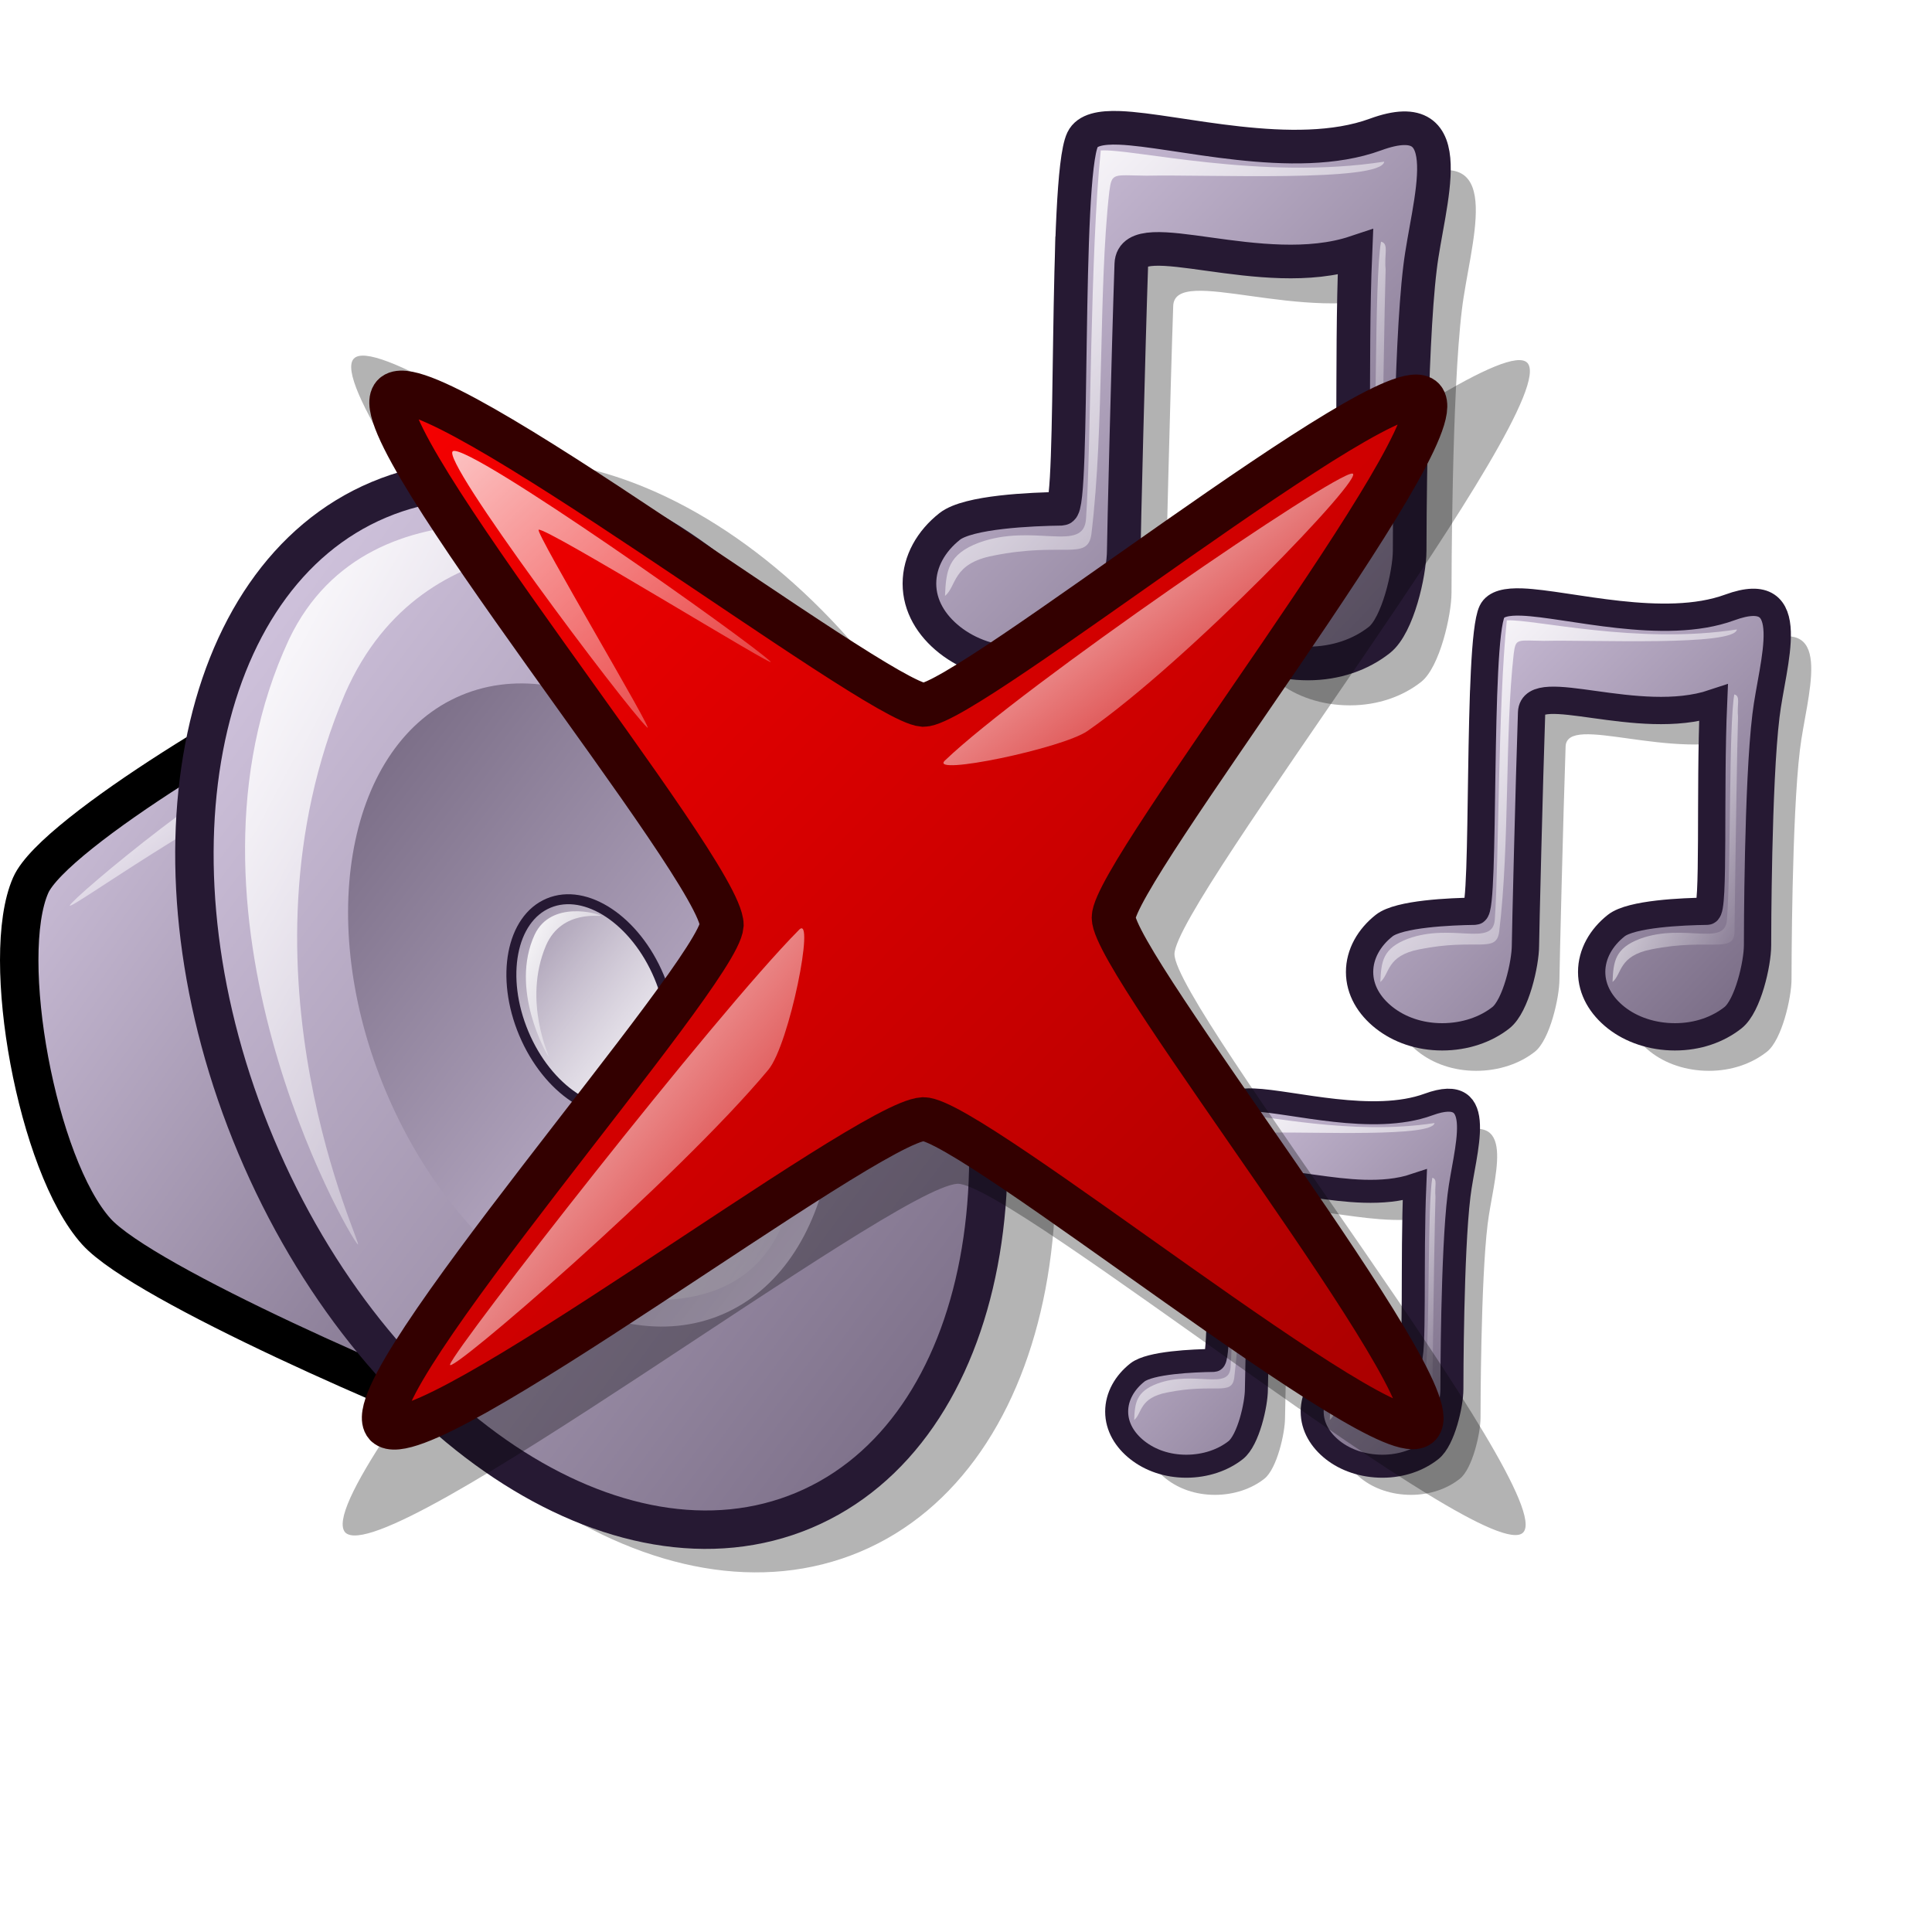
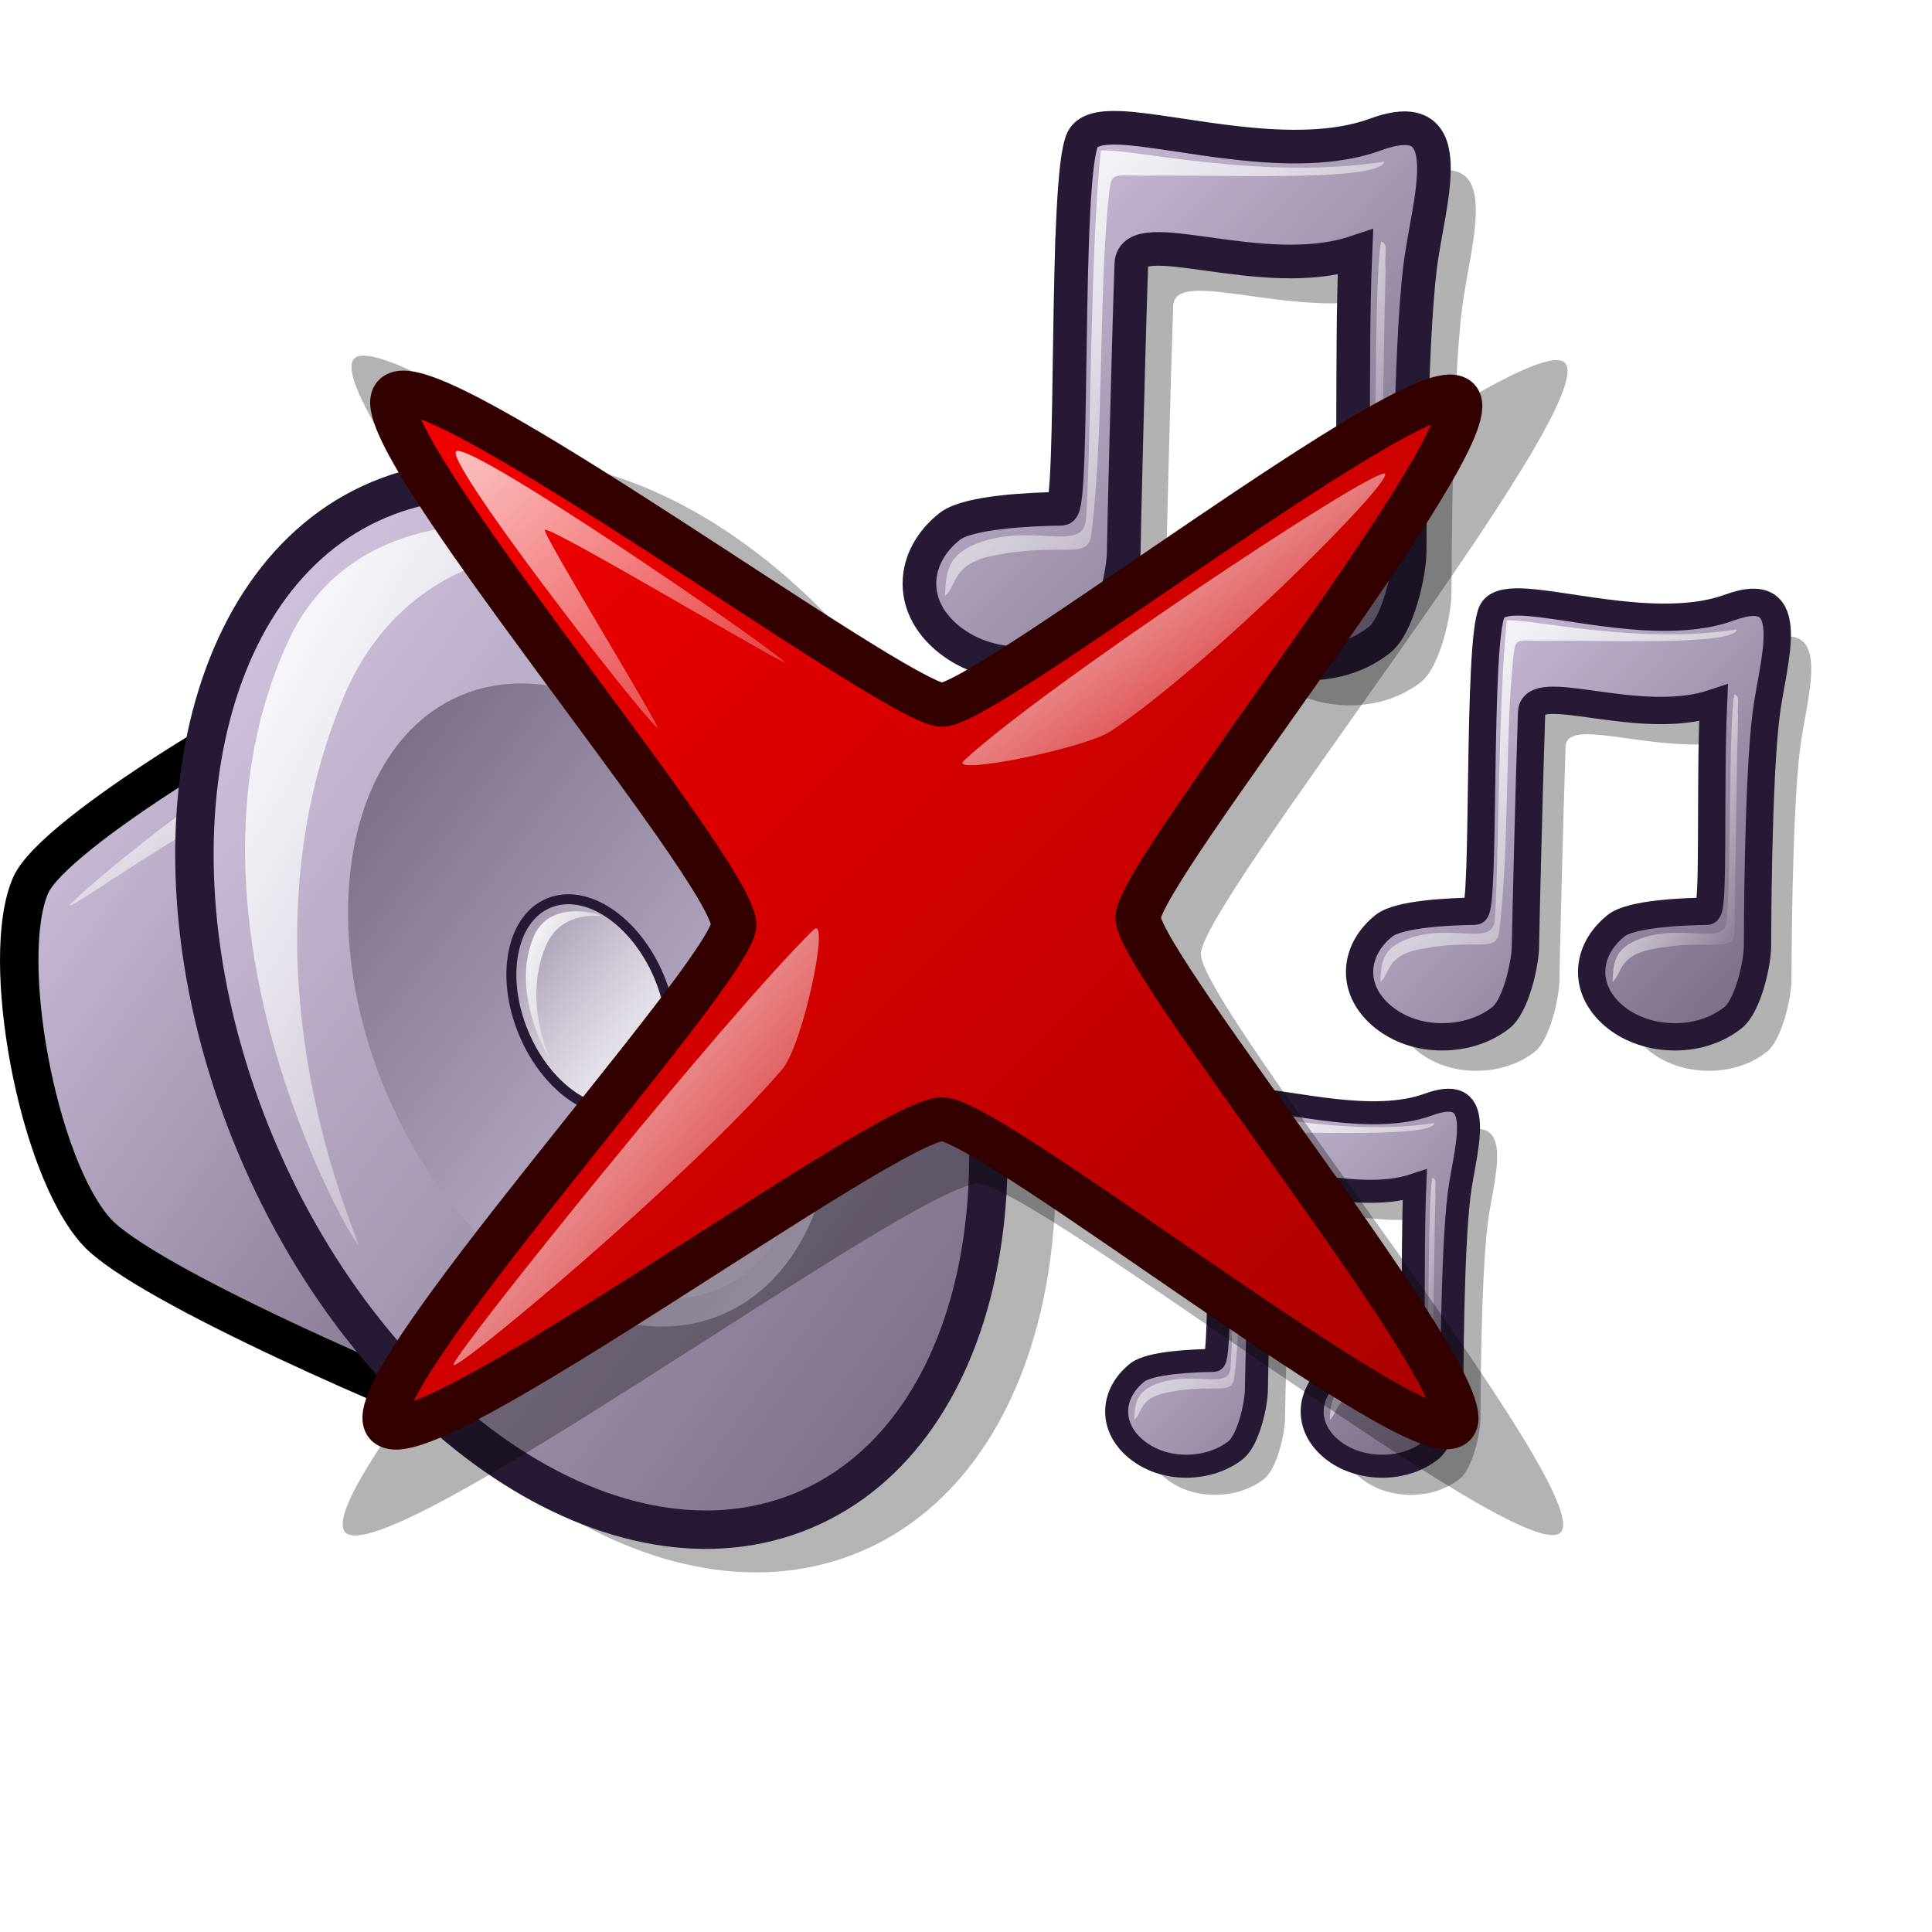
<svg xmlns="http://www.w3.org/2000/svg" xmlns:xlink="http://www.w3.org/1999/xlink" id="svg1" width="48pt" height="48pt">
  <defs id="defs3">
    <linearGradient xlink:href="#linearGradient837" id="linearGradient860" x1="2.356" y1="19.132" x2="23.046" y2="40.393" gradientTransform="scale(0.833365,1.199954)" gradientUnits="userSpaceOnUse" />
    <linearGradient xlink:href="#linearGradient584" id="linearGradient652" x1="3.282" y1="32.642" x2="9.999" y2="39.117" gradientTransform="scale(1.270122,0.787326)" gradientUnits="userSpaceOnUse" />
    <linearGradient xlink:href="#linearGradient584" id="linearGradient861" x1="26.59" y1="32.936" x2="20.704" y2="26.848" gradientTransform="scale(0.876117,1.1414)" gradientUnits="userSpaceOnUse" />
    <linearGradient xlink:href="#linearGradient584" id="linearGradient862" x1="28.471" y1="21.464" x2="37.966" y2="31.13" gradientTransform="scale(0.717822,1.393103)" gradientUnits="userSpaceOnUse" />
    <linearGradient xlink:href="#linearGradient584" id="linearGradient654" x1="61.916" y1="26.809" x2="70.33" y2="35.239" gradientTransform="scale(0.660963,1.512943)" gradientUnits="userSpaceOnUse" />
    <linearGradient xlink:href="#linearGradient837" id="linearGradient616" x1="29.712" y1="35.477" x2="49.293" y2="54.942" gradientTransform="scale(0.981187,1.019174)" gradientUnits="userSpaceOnUse" />
    <linearGradient id="linearGradient578">
      <stop style="stop-color:#f50000;stop-opacity:1;" offset="0" id="stop579" />
      <stop style="stop-color:#a90000;stop-opacity:1;" offset="1" id="stop580" />
    </linearGradient>
-     <linearGradient xlink:href="#linearGradient578" id="linearGradient581" x1="0.015" y1="0.031" x2="0.992" y2="0.984" />
-     <linearGradient xlink:href="#linearGradient584" id="linearGradient600" x1="-0" y1="0.016" x2="1" y2="1.008" />
+     <linearGradient xlink:href="#linearGradient578" id="linearGradient581" x1="12.502" y1="13.434" x2="47.525" y2="47.603" gradientTransform="scale(1.002997,0.997012)" gradientUnits="userSpaceOnUse" />
+     <linearGradient xlink:href="#linearGradient584" id="linearGradient600" x1="16.554" y1="27.896" x2="29.584" y2="40.825" gradientTransform="scale(0.90053,1.110457)" gradientUnits="userSpaceOnUse" />
    <linearGradient xlink:href="#linearGradient584" id="linearGradient599" x1="0.007" y1="0.016" x2="1.365" y2="1.32" />
    <linearGradient id="linearGradient584">
      <stop style="stop-color:#ffffff;stop-opacity:1;" offset="0" id="stop585" />
      <stop style="stop-color:#ffffff;stop-opacity:0;" offset="1" id="stop586" />
    </linearGradient>
-     <linearGradient xlink:href="#linearGradient584" id="linearGradient583" x1="-0.011" y1="0" x2="0.984" y2="0.969" />
+     <linearGradient xlink:href="#linearGradient584" id="linearGradient583" x1="26.243" y1="18.594" x2="37.633" y2="29.688" gradientTransform="scale(1.185296,0.843671)" gradientUnits="userSpaceOnUse" />
    <linearGradient id="linearGradient843">
      <stop style="stop-color:#ffffff;stop-opacity:1;" offset="0" id="stop844" />
      <stop style="stop-color:#ffffff;stop-opacity:0;" offset="1" id="stop846" />
    </linearGradient>
    <linearGradient id="linearGradient839">
      <stop style="stop-color:#e6d9f3;stop-opacity:1;" offset="0" id="stop840" />
      <stop style="stop-color:#ccbfd9;stop-opacity:1;" offset="1" id="stop841" />
    </linearGradient>
    <linearGradient id="linearGradient837">
      <stop style="stop-color:#d9cce6;stop-opacity:1;" offset="0" id="stop838" />
      <stop style="stop-color:#73667f;stop-opacity:1;" offset="1" id="stop839" />
    </linearGradient>
    <linearGradient xlink:href="#linearGradient837" id="linearGradient840" x1="0.976" y1="0.984" x2="0.016" y2="0.023" />
    <linearGradient xlink:href="#linearGradient837" id="linearGradient841" x1="0.976" y1="0.977" x2="0.024" y2="0.039" />
    <linearGradient xlink:href="#linearGradient839" id="linearGradient853" x1="0.984" y1="0.977" x2="0.016" y2="0.031" />
    <linearGradient xlink:href="#linearGradient843" id="linearGradient855" x1="2.8126644e-15" y1="-1.7371636e-15" x2="0.531" y2="0.526" />
    <linearGradient xlink:href="#linearGradient837" id="linearGradient868" x1="0.975" y1="0.961" x2="-2.3906656e-17" y2="0.023" />
    <linearGradient xlink:href="#linearGradient837" id="linearGradient869" x1="0.987" y1="0.953" x2="0.025" y2="0.031" />
    <linearGradient xlink:href="#linearGradient837" id="linearGradient870" x1="0.986" y1="0.969" x2="0.009" y2="0.039" />
    <linearGradient xlink:href="#linearGradient837" id="linearGradient871" x1="0.991" y1="0.969" x2="0.005" y2="0.031" />
    <linearGradient xlink:href="#linearGradient843" id="linearGradient873" x1="0.02" y1="0.078" x2="0.612" y2="0.544" />
    <radialGradient xlink:href="#linearGradient837" id="radialGradient874" cx="0.5" cy="0.5" r="0.5" fx="0.5" fy="0.5" />
    <radialGradient xlink:href="#linearGradient837" id="radialGradient875" cx="0.5" cy="0.5" r="0.5" fx="0.5" fy="0.5" />
    <linearGradient xlink:href="#linearGradient843" id="linearGradient878" x1="0.017" y1="0.039" x2="0.897" y2="0.953" />
    <radialGradient xlink:href="#linearGradient843" id="radialGradient880" />
    <linearGradient xlink:href="#linearGradient839" id="linearGradient891" x1="0.987" y1="0.977" x2="0.013" y2="0.023" />
    <linearGradient xlink:href="#linearGradient839" id="linearGradient892" x1="0.987" y1="0.992" x2="0.025" y2="0.016" />
    <linearGradient xlink:href="#linearGradient837" id="linearGradient1139" x1="3.0444397e-16" y1="0.5" x2="1" y2="0.5" />
    <linearGradient xlink:href="#linearGradient843" id="linearGradient1140" y2="0.5" x2="1" y1="0.5" x1="1.7477339e-16" />
    <linearGradient xlink:href="#linearGradient837" id="linearGradient1143" y2="0.5" x2="1" y1="0.5" x1="-7.6544673e-17" />
    <linearGradient xlink:href="#linearGradient584" id="linearGradient633" x1="0" y1="0" x2="1" y2="0" />
    <linearGradient xlink:href="#linearGradient584" id="linearGradient620" x1="-0" y1="0" x2="1" y2="0.992" />
    <linearGradient xlink:href="#linearGradient584" id="linearGradient618" x1="0" y1="-0" x2="1" y2="1.008" />
    <linearGradient xlink:href="#linearGradient578" id="linearGradient2957" x1="0.024" y1="0.031" x2="0.967" y2="0.969" />
    <linearGradient xlink:href="#linearGradient758" id="linearGradient661" x1="0" y1="0.031" x2="0.966" y2="0.953" />
    <linearGradient xlink:href="#linearGradient584" id="linearGradient2955" x1="0.011" y1="0.016" x2="0.978" y2="0.984" />
    <linearGradient xlink:href="#linearGradient584" id="linearGradient2954" x1="-0" y1="-0" x2="0.996" y2="0.961" />
    <radialGradient xlink:href="#linearGradient578" id="radialGradient595" cx="0.338" cy="0.344" r="0.665" fx="0.331" fy="0.336" />
    <linearGradient xlink:href="#linearGradient584" id="linearGradient2952" x1="-0" y1="0" x2="0.975" y2="0.992" />
    <linearGradient xlink:href="#linearGradient599" id="linearGradient2951" x1="0.99" y1="0.992" x2="0.031" y2="0" />
    <linearGradient xlink:href="#linearGradient578" id="linearGradient2950" x1="-0" y1="-0" x2="0.981" y2="1.008" />
    <linearGradient xlink:href="#linearGradient578" id="linearGradient2949" x1="0.99" y1="0.992" x2="0.031" y2="-0" />
    <linearGradient xlink:href="#linearGradient578" id="linearGradient2948" x1="-0" y1="0" x2="0.979" y2="0.977" />
    <linearGradient id="linearGradient2945">
      <stop style="stop-color:#d9cce6;stop-opacity:1;" offset="0" id="stop2946" />
      <stop style="stop-color:#73667f;stop-opacity:1;" offset="1" id="stop2947" />
    </linearGradient>
    <linearGradient id="linearGradient2942">
      <stop style="stop-color:#ffffff;stop-opacity:1;" offset="0" id="stop2943" />
      <stop style="stop-color:#ffffff;stop-opacity:0;" offset="1" id="stop2944" />
    </linearGradient>
    <linearGradient id="linearGradient2939">
      <stop style="stop-color:#ffffff;stop-opacity:1;" offset="0" id="stop600" />
      <stop style="stop-color:#d9cce6;stop-opacity:1;" offset="1" id="stop601" />
    </linearGradient>
    <linearGradient id="linearGradient711">
      <stop offset="0" style="stop-color:#ffffff;stop-opacity:1;" id="stop713" />
      <stop offset="1" style="stop-color:#ffffff;stop-opacity:0;" id="stop712" />
    </linearGradient>
    <linearGradient id="linearGradient742">
      <stop offset="0" style="stop-color:#d9cce6;stop-opacity:1;" id="stop744" />
      <stop offset="1" style="stop-color:#73667f;stop-opacity:1;" id="stop743" />
    </linearGradient>
    <linearGradient id="linearGradient745">
      <stop style="stop-color:#d9cce6;stop-opacity:1;" offset="0" id="stop746" />
      <stop style="stop-color:#73667f;stop-opacity:1;" offset="1" id="stop747" />
    </linearGradient>
    <linearGradient id="linearGradient758">
      <stop style="stop-color:#d9cce6;stop-opacity:1;" offset="0" id="stop759" />
      <stop style="stop-color:#73667f;stop-opacity:1;" offset="1" id="stop760" />
    </linearGradient>
    <linearGradient xlink:href="#linearGradient837" id="linearGradient2989" x1="29.712" y1="35.477" x2="49.293" y2="54.942" gradientTransform="scale(0.981187,1.019174)" gradientUnits="userSpaceOnUse" />
    <linearGradient xlink:href="#linearGradient584" id="linearGradient2990" x1="30.627" y1="36.956" x2="46.527" y2="52.884" gradientTransform="scale(0.992911,1.007139)" gradientUnits="userSpaceOnUse" />
    <linearGradient xlink:href="#linearGradient584" id="linearGradient2991" x1="61.916" y1="26.809" x2="70.33" y2="35.239" gradientTransform="scale(0.660963,1.512943)" gradientUnits="userSpaceOnUse" />
    <linearGradient xlink:href="#linearGradient837" id="linearGradient2992" x1="29.712" y1="35.477" x2="49.293" y2="54.942" gradientTransform="scale(0.981187,1.019174)" gradientUnits="userSpaceOnUse" />
    <linearGradient xlink:href="#linearGradient584" id="linearGradient2993" x1="30.627" y1="36.956" x2="46.527" y2="52.884" gradientTransform="scale(0.992911,1.007139)" gradientUnits="userSpaceOnUse" />
    <linearGradient xlink:href="#linearGradient584" id="linearGradient2994" x1="61.916" y1="26.809" x2="70.33" y2="35.239" gradientTransform="scale(0.660963,1.512943)" gradientUnits="userSpaceOnUse" />
    <linearGradient xlink:href="#linearGradient837" id="linearGradient2995" x1="9.039" y1="15.766" x2="38.434" y2="44.444" gradientTransform="scale(0.874781,1.143143)" gradientUnits="userSpaceOnUse" />
    <linearGradient xlink:href="#linearGradient584" id="linearGradient2996" x1="14.718" y1="20.857" x2="32.311" y2="37.994" gradientTransform="scale(0.869854,1.149619)" gradientUnits="userSpaceOnUse" />
    <linearGradient xlink:href="#linearGradient584" id="linearGradient2997" x1="13.529" y1="13.596" x2="29.464" y2="29.819" gradientTransform="scale(0.717822,1.393103)" gradientUnits="userSpaceOnUse" />
    <linearGradient xlink:href="#linearGradient584" id="linearGradient2998" x1="25.899" y1="22.383" x2="29.111" y2="25.653" gradientTransform="scale(0.717822,1.393103)" gradientUnits="userSpaceOnUse" />
    <linearGradient xlink:href="#linearGradient584" id="linearGradient2999" x1="30.627" y1="36.956" x2="46.527" y2="52.884" gradientTransform="scale(0.992911,1.007139)" gradientUnits="userSpaceOnUse" />
    <linearGradient xlink:href="#linearGradient837" id="linearGradient3648" gradientUnits="userSpaceOnUse" gradientTransform="scale(0.981187,1.019174)" x1="29.712" y1="35.477" x2="49.293" y2="54.942" />
    <linearGradient xlink:href="#linearGradient584" id="linearGradient3649" gradientUnits="userSpaceOnUse" gradientTransform="scale(0.992911,1.007139)" x1="30.627" y1="36.956" x2="46.527" y2="52.884" />
    <linearGradient xlink:href="#linearGradient584" id="linearGradient3650" gradientUnits="userSpaceOnUse" gradientTransform="scale(0.660963,1.512943)" x1="61.916" y1="26.809" x2="70.33" y2="35.239" />
    <linearGradient xlink:href="#linearGradient837" id="linearGradient3651" gradientUnits="userSpaceOnUse" gradientTransform="scale(0.981187,1.019174)" x1="29.712" y1="35.477" x2="49.293" y2="54.942" />
    <linearGradient xlink:href="#linearGradient584" id="linearGradient3652" gradientUnits="userSpaceOnUse" gradientTransform="scale(0.992911,1.007139)" x1="30.627" y1="36.956" x2="46.527" y2="52.884" />
    <linearGradient xlink:href="#linearGradient584" id="linearGradient3653" gradientUnits="userSpaceOnUse" gradientTransform="scale(0.660963,1.512943)" x1="61.916" y1="26.809" x2="70.33" y2="35.239" />
    <linearGradient xlink:href="#linearGradient837" id="linearGradient3654" gradientUnits="userSpaceOnUse" gradientTransform="scale(0.833365,1.199954)" x1="2.356" y1="19.132" x2="23.046" y2="40.393" />
    <linearGradient xlink:href="#linearGradient584" id="linearGradient3655" gradientUnits="userSpaceOnUse" gradientTransform="scale(1.270122,0.787326)" x1="3.282" y1="32.642" x2="9.999" y2="39.117" />
    <linearGradient xlink:href="#linearGradient837" id="linearGradient3656" gradientUnits="userSpaceOnUse" gradientTransform="scale(0.874781,1.143143)" x1="9.039" y1="15.766" x2="38.434" y2="44.444" />
    <linearGradient xlink:href="#linearGradient584" id="linearGradient3657" gradientUnits="userSpaceOnUse" gradientTransform="scale(0.869854,1.149619)" x1="14.718" y1="20.857" x2="32.311" y2="37.994" />
    <linearGradient xlink:href="#linearGradient584" id="linearGradient3658" gradientUnits="userSpaceOnUse" gradientTransform="scale(0.876117,1.1414)" x1="26.59" y1="32.936" x2="20.704" y2="26.848" />
    <linearGradient xlink:href="#linearGradient584" id="linearGradient3659" gradientUnits="userSpaceOnUse" gradientTransform="scale(0.717822,1.393103)" x1="13.529" y1="13.596" x2="29.464" y2="29.819" />
    <linearGradient xlink:href="#linearGradient584" id="linearGradient3660" gradientUnits="userSpaceOnUse" gradientTransform="scale(0.717822,1.393103)" x1="25.899" y1="22.383" x2="29.111" y2="25.653" />
    <linearGradient xlink:href="#linearGradient584" id="linearGradient3661" gradientUnits="userSpaceOnUse" gradientTransform="scale(0.717822,1.393103)" x1="28.471" y1="21.464" x2="37.966" y2="31.13" />
    <linearGradient xlink:href="#linearGradient837" id="linearGradient3662" gradientUnits="userSpaceOnUse" gradientTransform="scale(0.981187,1.019174)" x1="29.712" y1="35.477" x2="49.293" y2="54.942" />
    <linearGradient xlink:href="#linearGradient584" id="linearGradient3663" gradientUnits="userSpaceOnUse" gradientTransform="scale(0.992911,1.007139)" x1="30.627" y1="36.956" x2="46.527" y2="52.884" />
    <linearGradient xlink:href="#linearGradient584" id="linearGradient3664" gradientUnits="userSpaceOnUse" gradientTransform="scale(0.660963,1.512943)" x1="61.916" y1="26.809" x2="70.33" y2="35.239" />
    <linearGradient xlink:href="#linearGradient837" id="linearGradient3693" gradientUnits="userSpaceOnUse" gradientTransform="scale(0.981187,1.019174)" x1="29.712" y1="35.477" x2="49.293" y2="54.942" />
    <linearGradient xlink:href="#linearGradient584" id="linearGradient3694" gradientUnits="userSpaceOnUse" gradientTransform="scale(0.992911,1.007139)" x1="30.627" y1="36.956" x2="46.527" y2="52.884" />
    <linearGradient xlink:href="#linearGradient584" id="linearGradient3695" gradientUnits="userSpaceOnUse" gradientTransform="scale(0.660963,1.512943)" x1="61.916" y1="26.809" x2="70.33" y2="35.239" />
    <linearGradient xlink:href="#linearGradient837" id="linearGradient3696" gradientUnits="userSpaceOnUse" gradientTransform="scale(0.981187,1.019174)" x1="29.712" y1="35.477" x2="49.293" y2="54.942" />
    <linearGradient xlink:href="#linearGradient584" id="linearGradient3697" gradientUnits="userSpaceOnUse" gradientTransform="scale(0.992911,1.007139)" x1="30.627" y1="36.956" x2="46.527" y2="52.884" />
    <linearGradient xlink:href="#linearGradient584" id="linearGradient3698" gradientUnits="userSpaceOnUse" gradientTransform="scale(0.660963,1.512943)" x1="61.916" y1="26.809" x2="70.33" y2="35.239" />
    <linearGradient xlink:href="#linearGradient837" id="linearGradient3699" gradientUnits="userSpaceOnUse" gradientTransform="scale(0.833365,1.199954)" x1="2.356" y1="19.132" x2="23.046" y2="40.393" />
    <linearGradient xlink:href="#linearGradient584" id="linearGradient3700" gradientUnits="userSpaceOnUse" gradientTransform="scale(1.270122,0.787326)" x1="3.282" y1="32.642" x2="9.999" y2="39.117" />
    <linearGradient xlink:href="#linearGradient837" id="linearGradient3701" gradientUnits="userSpaceOnUse" gradientTransform="scale(0.874781,1.143143)" x1="9.039" y1="15.766" x2="38.434" y2="44.444" />
    <linearGradient xlink:href="#linearGradient837" id="linearGradient3702" gradientUnits="userSpaceOnUse" gradientTransform="scale(0.869854,1.149619)" x1="32.343" y1="38.35" x2="15.038" y2="20.955" />
    <linearGradient xlink:href="#linearGradient584" id="linearGradient3703" gradientUnits="userSpaceOnUse" gradientTransform="scale(0.876117,1.1414)" x1="26.59" y1="32.936" x2="20.704" y2="26.848" />
    <linearGradient xlink:href="#linearGradient584" id="linearGradient3704" gradientUnits="userSpaceOnUse" gradientTransform="scale(0.717822,1.393103)" x1="13.529" y1="13.596" x2="29.464" y2="29.819" />
    <linearGradient xlink:href="#linearGradient584" id="linearGradient3705" gradientUnits="userSpaceOnUse" gradientTransform="scale(0.717822,1.393103)" x1="25.899" y1="22.383" x2="29.111" y2="25.653" />
    <linearGradient xlink:href="#linearGradient584" id="linearGradient3706" gradientUnits="userSpaceOnUse" gradientTransform="scale(0.717822,1.393103)" x1="28.471" y1="21.464" x2="37.966" y2="31.13" />
    <linearGradient xlink:href="#linearGradient837" id="linearGradient3707" gradientUnits="userSpaceOnUse" gradientTransform="scale(0.981187,1.019174)" x1="29.712" y1="35.477" x2="49.293" y2="54.942" />
    <linearGradient xlink:href="#linearGradient584" id="linearGradient3708" gradientUnits="userSpaceOnUse" gradientTransform="scale(0.992911,1.007139)" x1="30.627" y1="36.956" x2="46.527" y2="52.884" />
    <linearGradient xlink:href="#linearGradient584" id="linearGradient3709" gradientUnits="userSpaceOnUse" gradientTransform="scale(0.660963,1.512943)" x1="61.916" y1="26.809" x2="70.33" y2="35.239" />
+     <linearGradient xlink:href="#linearGradient584" id="linearGradient1215" x1="14.027" y1="16.181" x2="27.388" y2="29.016" gradientTransform="scale(1.072984,0.931981)" gradientUnits="userSpaceOnUse" />
  </defs>
  <g id="g3621" transform="matrix(1.047671,0,0,1.047671,-2.056824,-2.481781)">
    <path style="font-size:12;fill:#000000;fill-opacity:0.301;fill-rule:evenodd;stroke:none;stroke-width:1.25" d="M 42.603,36.527 C 41.902,36.5 41.399,36.607 41.228,36.964 C 40.543,38.394 40.925,50.676 40.447,50.683 C 39.328,50.698 36.977,50.797 36.291,51.339 C 35.604,51.882 35.166,52.638 35.166,53.464 C 35.166,54.291 35.604,55.016 36.291,55.558 C 36.977,56.1 37.9,56.433 38.947,56.433 C 39.994,56.433 40.948,56.1 41.634,55.558 C 42.321,55.016 42.759,53.072 42.759,52.246 C 42.759,51.832 42.933,44.693 43.041,41.589 C 43.094,40.038 47.913,42.305 51.368,41.152 C 51.191,45.257 51.415,50.678 51.072,50.683 C 49.953,50.698 47.602,50.797 46.916,51.339 C 46.229,51.882 45.791,52.638 45.791,53.464 C 45.791,54.291 46.229,55.016 46.916,55.558 C 47.602,56.1 48.556,56.433 49.603,56.433 C 50.65,56.433 51.573,56.1 52.259,55.558 C 52.946,55.016 53.384,53.072 53.384,52.246 C 53.384,51.832 53.393,44.816 53.769,41.734 C 54.055,39.317 55.411,35.566 52.113,36.775 C 49.101,37.878 44.707,36.608 42.603,36.527 z " id="path1632" transform="matrix(0.850777,0,0,0.850777,2.440814,-23.34045)" />
    <path style="font-size:12;fill:url(#linearGradient3693);fill-opacity:1;fill-rule:evenodd;stroke:#261933;stroke-width:1.25;stroke-opacity:1" d="M 36.719,36.125 C 36.017,36.098 35.515,36.205 35.344,36.562 C 34.659,37.992 35.041,50.274 34.562,50.281 C 33.443,50.296 31.093,50.395 30.406,50.938 C 29.72,51.48 29.281,52.236 29.281,53.062 C 29.281,53.889 29.72,54.614 30.406,55.156 C 31.093,55.698 32.015,56.031 33.062,56.031 C 34.11,56.031 35.063,55.698 35.75,55.156 C 36.437,54.614 36.875,52.67 36.875,51.844 C 36.875,51.43 37.049,44.291 37.156,41.188 C 37.21,39.636 42.028,41.903 45.484,40.75 C 45.307,44.855 45.531,50.276 45.188,50.281 C 44.068,50.296 41.718,50.395 41.031,50.938 C 40.345,51.48 39.906,52.236 39.906,53.062 C 39.906,53.889 40.345,54.614 41.031,55.156 C 41.718,55.698 42.672,56.031 43.719,56.031 C 44.766,56.031 45.688,55.698 46.375,55.156 C 47.062,54.614 47.5,52.67 47.5,51.844 C 47.5,51.43 47.509,44.414 47.885,41.332 C 48.17,38.915 49.526,35.164 46.228,36.373 C 43.217,37.476 38.823,36.206 36.719,36.125 z " id="path1615" transform="matrix(0.850777,0,0,0.850777,6.123119,-24.3224)" />
    <path style="font-size:12;fill-opacity:1;stroke-width:1pt" id="path682" d="M 34.341,41.504 C 34.339,41.503 34.338,41.503 34.336,41.503 L 34.336,40.161 C 34.338,40.161 34.339,40.161 34.341,40.16 L 34.341,41.504 z " transform="matrix(0.850777,0,0,0.850777,6.123119,-24.3224)" />
    <path style="font-size:12;fill:url(#linearGradient3694);fill-rule:evenodd;stroke-width:1pt" d="M 31.495,51.54 C 30.338,51.978 30.272,52.583 30.231,53.52 C 30.672,53.16 30.492,52.315 32.028,52.023 C 34.633,51.499 35.529,52.233 35.672,51.224 C 36.161,47.186 35.925,42.17 36.337,38.495 C 36.435,37.772 36.475,37.889 37.73,37.902 C 39.935,37.852 46.453,38.156 46.556,37.38 C 41.999,38.089 37.187,36.889 36.021,36.965 C 35.621,40.783 35.663,47.942 35.472,50.659 C 35.385,51.94 33.532,50.801 31.495,51.54 z " id="path1610" transform="matrix(0.850777,0,0,0.850777,6.123119,-24.3224)" />
    <path style="font-size:12;fill:url(#linearGradient3695);fill-rule:evenodd;stroke-width:1pt" d="M 42.125,51.54 C 40.968,51.978 40.902,52.583 40.861,53.52 C 41.301,53.16 41.122,52.315 42.658,52.023 C 45.263,51.499 46.433,52.243 46.446,51.224 C 46.503,46.681 46.563,42.915 46.607,41.381 C 46.55,40.813 46.735,40.424 46.435,40.355 C 46.179,41.865 46.293,47.942 46.102,50.659 C 46.014,51.94 44.162,50.801 42.125,51.54 z " id="path1616" transform="matrix(0.850777,0,0,0.850777,6.123119,-24.3224)" />
    <path style="font-size:12;fill:#000000;fill-opacity:0.301;fill-rule:evenodd;stroke:none;stroke-width:1.25" d="M 42.603,36.527 C 41.902,36.5 41.399,36.607 41.228,36.964 C 40.543,38.394 40.925,50.676 40.447,50.683 C 39.328,50.698 36.977,50.797 36.291,51.339 C 35.604,51.882 35.166,52.638 35.166,53.464 C 35.166,54.291 35.604,55.016 36.291,55.558 C 36.977,56.1 37.9,56.433 38.947,56.433 C 39.994,56.433 40.948,56.1 41.634,55.558 C 42.321,55.016 42.759,53.072 42.759,52.246 C 42.759,51.832 42.933,44.693 43.041,41.589 C 43.094,40.038 47.913,42.305 51.368,41.152 C 51.191,45.257 51.415,50.678 51.072,50.683 C 49.953,50.698 47.602,50.797 46.916,51.339 C 46.229,51.882 45.791,52.638 45.791,53.464 C 45.791,54.291 46.229,55.016 46.916,55.558 C 47.602,56.1 48.556,56.433 49.603,56.433 C 50.65,56.433 51.573,56.1 52.259,55.558 C 52.946,55.016 53.384,53.072 53.384,52.246 C 53.384,51.832 53.393,44.816 53.769,41.734 C 54.055,39.317 55.411,35.566 52.113,36.775 C 49.101,37.878 44.707,36.608 42.603,36.527 z " id="path1644" transform="matrix(0.690655,0,0,0.690655,21.73949,-2.748425)" />
    <path style="font-size:12;fill:url(#linearGradient3696);fill-opacity:1;fill-rule:evenodd;stroke:#261933;stroke-width:1.25;stroke-opacity:1" d="M 36.719,36.125 C 36.017,36.098 35.515,36.205 35.344,36.562 C 34.659,37.992 35.041,50.274 34.562,50.281 C 33.443,50.296 31.093,50.395 30.406,50.938 C 29.72,51.48 29.281,52.236 29.281,53.062 C 29.281,53.889 29.72,54.614 30.406,55.156 C 31.093,55.698 32.015,56.031 33.062,56.031 C 34.11,56.031 35.063,55.698 35.75,55.156 C 36.437,54.614 36.875,52.67 36.875,51.844 C 36.875,51.43 37.049,44.291 37.156,41.188 C 37.21,39.636 42.028,41.903 45.484,40.75 C 45.307,44.855 45.531,50.276 45.188,50.281 C 44.068,50.296 41.718,50.395 41.031,50.938 C 40.345,51.48 39.906,52.236 39.906,53.062 C 39.906,53.889 40.345,54.614 41.031,55.156 C 41.718,55.698 42.672,56.031 43.719,56.031 C 44.766,56.031 45.688,55.698 46.375,55.156 C 47.062,54.614 47.5,52.67 47.5,51.844 C 47.5,51.43 47.509,44.414 47.885,41.332 C 48.17,38.915 49.526,35.164 46.228,36.373 C 43.217,37.476 38.823,36.206 36.719,36.125 z " id="path1645" transform="matrix(0.690655,0,0,0.690655,24.72876,-3.545564)" />
    <path style="font-size:12;fill-opacity:1;stroke-width:1pt" id="path1646" d="M 34.341,41.504 C 34.339,41.503 34.338,41.503 34.336,41.503 L 34.336,40.161 C 34.338,40.161 34.339,40.161 34.341,40.16 L 34.341,41.504 z " transform="matrix(0.690655,0,0,0.690655,24.72876,-3.545564)" />
    <path style="font-size:12;fill:url(#linearGradient3697);fill-rule:evenodd;stroke-width:1pt" d="M 31.495,51.54 C 30.338,51.978 30.272,52.583 30.231,53.52 C 30.672,53.16 30.492,52.315 32.028,52.023 C 34.633,51.499 35.529,52.233 35.672,51.224 C 36.161,47.186 35.925,42.17 36.337,38.495 C 36.435,37.772 36.475,37.889 37.73,37.902 C 39.935,37.852 46.453,38.156 46.556,37.38 C 41.999,38.089 37.187,36.889 36.021,36.965 C 35.621,40.783 35.663,47.942 35.472,50.659 C 35.385,51.94 33.532,50.801 31.495,51.54 z " id="path1647" transform="matrix(0.690655,0,0,0.690655,24.72876,-3.545564)" />
    <path style="font-size:12;fill:url(#linearGradient3698);fill-rule:evenodd;stroke-width:1pt" d="M 42.125,51.54 C 40.968,51.978 40.902,52.583 40.861,53.52 C 41.301,53.16 41.122,52.315 42.658,52.023 C 45.263,51.499 46.433,52.243 46.446,51.224 C 46.503,46.681 46.563,42.915 46.607,41.381 C 46.55,40.813 46.735,40.424 46.435,40.355 C 46.179,41.865 46.293,47.942 46.102,50.659 C 46.014,51.94 44.162,50.801 42.125,51.54 z " id="path1648" transform="matrix(0.690655,0,0,0.690655,24.72876,-3.545564)" />
    <g id="g1204" style="font-size:12;opacity:0.296" transform="matrix(-0.561939,0.236348,0.267086,0.635022,28.49622,7.52925)">
      <path style="fill-rule:evenodd;stroke-width:1.875" d="M 40.182,49.684 C 43.741,46.988 55.413,36.82 56.783,33.598 C 58.501,29.556 56.259,19.434 53.193,16.717 C 50.944,14.724 36.64,12.56 32.522,12.563 C 28.414,12.567 34.839,53.731 40.182,49.684 z " id="path1205" />
      <path style="fill-rule:evenodd;stroke-width:1.875" d="M 46.996,33.682 C 46.996,44.405 40.469,53.107 32.427,53.107 C 24.385,53.107 17.858,44.405 17.858,33.682 C 17.858,22.96 24.385,14.258 32.427,14.258 C 40.469,14.258 46.996,22.96 46.996,33.682 z " id="path1206" transform="matrix(1.373487,0,0,1.373487,-17.61598,-13.82184)" />
    </g>
    <path style="font-size:12;fill:url(#linearGradient3699);fill-opacity:1;fill-rule:evenodd;stroke:#000000;stroke-width:1.215" d="M 17.73,47.614 C 15.181,46.717 6.507,42.973 5.008,41.307 C 3.128,39.217 1.932,32.633 2.934,30.358 C 3.668,28.689 10.832,24.432 13.043,23.585 C 15.248,22.741 21.557,48.96 17.73,47.614 z " id="path1207" />
    <path style="font-size:12;fill:url(#linearGradient3700);fill-rule:evenodd;stroke-width:1pt" d="M 4.17,30.999 C 4.24,30.775 9.352,26.463 11.612,25.711 C 12.203,25.515 12.8,27.911 12.724,28.155 C 12.667,28.334 11.719,26.811 11.213,26.98 C 8.868,27.759 4.107,31.198 4.17,30.999 z " id="path1208" />
    <path style="font-size:12;fill:url(#linearGradient3701);fill-opacity:1;fill-rule:evenodd;stroke:#261933;stroke-width:1.215" d="M 10.06,38.606 C 13.769,47.424 21.53,52.584 27.382,50.122 C 33.235,47.66 34.975,38.505 31.266,29.686 C 27.557,20.868 19.797,15.708 13.944,18.17 C 8.091,20.632 6.351,29.787 10.06,38.606 z " id="path1209" />
    <path style="font-size:12;fill:url(#linearGradient3702);fill-opacity:1;fill-rule:evenodd;stroke-width:0.375" d="M 14.164,36.879 C 16.438,42.284 21.194,45.446 24.781,43.938 C 28.369,42.429 29.435,36.818 27.162,31.413 C 24.888,26.008 20.132,22.846 16.545,24.354 C 12.957,25.863 11.891,31.474 14.164,36.879 z " id="path1210" />
    <path style="font-size:12;fill:url(#linearGradient3703);fill-rule:evenodd;stroke:#261933;stroke-width:0.315" d="M 18.525,35.045 C 19.273,36.823 20.838,37.863 22.018,37.367 C 23.198,36.871 23.549,35.025 22.801,33.247 C 22.053,31.469 20.488,30.429 19.308,30.925 C 18.128,31.421 17.778,33.267 18.525,35.045 z " id="path1211" />
    <path style="font-size:12;fill:url(#linearGradient3704);fill-rule:evenodd;stroke-width:1pt" d="M 13.273,41.713 C 12.965,41.413 7.101,31.164 11.106,22.575 C 13.7,17.15 21.131,19.322 21.439,19.622 C 21.72,19.896 15.41,18.51 12.874,24.297 C 9.122,33.127 13.554,41.987 13.273,41.713 z " id="path1212" />
    <path style="font-size:12;fill:url(#linearGradient3705);fill-rule:evenodd;stroke-width:1pt" d="M 19.309,35.772 C 19.246,35.712 18.065,33.646 18.872,31.915 C 19.395,30.821 20.892,31.259 20.955,31.319 C 21.011,31.375 19.739,31.095 19.228,32.262 C 18.472,34.042 19.365,35.828 19.309,35.772 z " id="path1213" />
    <path style="font-size:12;fill:url(#linearGradient3706);fill-rule:evenodd;stroke-width:1pt" d="M 25.309,29.905 C 25.492,30.084 28.986,36.191 26.6,41.309 C 25.054,44.541 20.627,43.247 20.443,43.068 C 20.275,42.905 24.035,43.731 25.546,40.283 C 27.782,35.021 25.141,29.742 25.309,29.905 z " id="path1214" />
    <path style="font-size:12;fill:#000000;fill-opacity:0.301;fill-rule:evenodd;stroke:none;stroke-width:1.25" d="M 42.603,36.527 C 41.902,36.5 41.399,36.607 41.228,36.964 C 40.543,38.394 40.925,50.676 40.447,50.683 C 39.328,50.698 36.977,50.797 36.291,51.339 C 35.604,51.882 35.166,52.638 35.166,53.464 C 35.166,54.291 35.604,55.016 36.291,55.558 C 36.977,56.1 37.9,56.433 38.947,56.433 C 39.994,56.433 40.948,56.1 41.634,55.558 C 42.321,55.016 42.759,53.072 42.759,52.246 C 42.759,51.832 42.933,44.693 43.041,41.589 C 43.094,40.038 47.913,42.305 51.368,41.152 C 51.191,45.257 51.415,50.678 51.072,50.683 C 49.953,50.698 47.602,50.797 46.916,51.339 C 46.229,51.882 45.791,52.638 45.791,53.464 C 45.791,54.291 46.229,55.016 46.916,55.558 C 47.602,56.1 48.556,56.433 49.603,56.433 C 50.65,56.433 51.573,56.1 52.259,55.558 C 52.946,55.016 53.384,53.072 53.384,52.246 C 53.384,51.832 53.393,44.816 53.769,41.734 C 54.055,39.317 55.411,35.566 52.113,36.775 C 49.101,37.878 44.707,36.608 42.603,36.527 z " id="path1216" transform="matrix(0.581802,0,0,0.581802,17.71726,16.80182)" />
    <path style="font-size:12;fill:url(#linearGradient3707);fill-opacity:1;fill-rule:evenodd;stroke:#261933;stroke-width:1.25;stroke-opacity:1" d="M 36.719,36.125 C 36.017,36.098 35.515,36.205 35.344,36.562 C 34.659,37.992 35.041,50.274 34.562,50.281 C 33.443,50.296 31.093,50.395 30.406,50.938 C 29.72,51.48 29.281,52.236 29.281,53.062 C 29.281,53.889 29.72,54.614 30.406,55.156 C 31.093,55.698 32.015,56.031 33.062,56.031 C 34.11,56.031 35.063,55.698 35.75,55.156 C 36.437,54.614 36.875,52.67 36.875,51.844 C 36.875,51.43 37.049,44.291 37.156,41.188 C 37.21,39.636 42.028,41.903 45.484,40.75 C 45.307,44.855 45.531,50.276 45.188,50.281 C 44.068,50.296 41.718,50.395 41.031,50.938 C 40.345,51.48 39.906,52.236 39.906,53.062 C 39.906,53.889 40.345,54.614 41.031,55.156 C 41.718,55.698 42.672,56.031 43.719,56.031 C 44.766,56.031 45.688,55.698 46.375,55.156 C 47.062,54.614 47.5,52.67 47.5,51.844 C 47.5,51.43 47.509,44.414 47.885,41.332 C 48.17,38.915 49.526,35.164 46.228,36.373 C 43.217,37.476 38.823,36.206 36.719,36.125 z " id="path1217" transform="matrix(0.581802,0,0,0.581802,20.2354,16.13032)" />
    <path style="font-size:12;fill-opacity:1;stroke-width:1pt" id="path1218" d="M 34.341,41.504 C 34.339,41.503 34.338,41.503 34.336,41.503 L 34.336,40.161 C 34.338,40.161 34.339,40.161 34.341,40.16 L 34.341,41.504 z " transform="matrix(0.581802,0,0,0.581802,20.2354,16.13032)" />
    <path style="font-size:12;fill:url(#linearGradient3708);fill-rule:evenodd;stroke-width:1pt" d="M 31.495,51.54 C 30.338,51.978 30.272,52.583 30.231,53.52 C 30.672,53.16 30.492,52.315 32.028,52.023 C 34.633,51.499 35.529,52.233 35.672,51.224 C 36.161,47.186 35.925,42.17 36.337,38.495 C 36.435,37.772 36.475,37.889 37.73,37.902 C 39.935,37.852 46.453,38.156 46.556,37.38 C 41.999,38.089 37.187,36.889 36.021,36.965 C 35.621,40.783 35.663,47.942 35.472,50.659 C 35.385,51.94 33.532,50.801 31.495,51.54 z " id="path1219" transform="matrix(0.581802,0,0,0.581802,20.2354,16.13032)" />
    <path style="font-size:12;fill:url(#linearGradient3709);fill-rule:evenodd;stroke-width:1pt" d="M 42.125,51.54 C 40.968,51.978 40.902,52.583 40.861,53.52 C 41.301,53.16 41.122,52.315 42.658,52.023 C 45.263,51.499 46.433,52.243 46.446,51.224 C 46.503,46.681 46.563,42.915 46.607,41.381 C 46.55,40.813 46.735,40.424 46.435,40.355 C 46.179,41.865 46.293,47.942 46.102,50.659 C 46.014,51.94 44.162,50.801 42.125,51.54 z " id="path1220" transform="matrix(0.581802,0,0,0.581802,20.2354,16.13032)" />
  </g>
-   <g id="g1214">
-     <path style="opacity:0.3;fill:#000000;fill-opacity:1;fill-rule:evenodd;stroke:none;stroke-width:18.75;stroke-linecap:butt;stroke-linejoin:miter;stroke-opacity:1;" d="M 11.436,50.764 C 12.778,52.116 29.539,39.343 31.722,39.213 C 33.526,39.213 49.27,52.022 50.458,50.764 C 51.665,49.486 38.905,33.358 38.906,31.606 C 38.908,29.895 51.814,13.383 50.599,12.024 C 49.419,10.706 33.379,23.578 31.722,23.576 C 29.888,23.43 12.976,10.509 11.718,11.883 C 10.44,13.279 24.11,29.803 24.115,31.887 C 23.978,33.747 10.149,49.326 11.436,50.764 z " id="path1064" />
-     <path style="font-size:12;fill:url(#linearGradient581);fill-rule:evenodd;stroke:#330000;stroke-width:1.45;" d="M 12.786,47.207 C 13.963,48.393 28.669,37.185 30.585,37.071 C 32.168,37.071 45.982,48.31 47.024,47.207 C 48.083,46.085 36.887,31.934 36.889,30.396 C 36.89,28.895 48.214,14.407 47.148,13.215 C 46.113,12.059 32.039,23.352 30.585,23.351 C 28.976,23.223 14.137,11.886 13.033,13.092 C 11.912,14.316 23.906,28.815 23.91,30.644 C 23.79,32.275 11.656,45.945 12.786,47.207 z " id="path1065" />
-     <path style="font-size:12;fill:url(#linearGradient600);fill-rule:evenodd;stroke:none;stroke-width:1pt;" d="M 14.909,45.197 C 15.097,44.619 23.663,33.631 26.472,30.799 C 27.012,30.254 26.151,34.6 25.452,35.438 C 22.458,39.032 14.754,45.674 14.909,45.197 z " id="path1066" />
-     <path style="opacity:0.75;fill:url(#linearGradient599);fill-opacity:1;fill-rule:evenodd;stroke:none;stroke-width:1pt;stroke-linecap:butt;stroke-linejoin:miter;stroke-opacity:1;" d="M 21.436,24.095 C 20.694,23.379 14.527,15.167 15.006,14.944 C 15.56,14.687 24.814,21.23 25.523,21.915 C 25.883,22.263 18.084,17.45 17.844,17.548 C 17.707,17.612 21.764,24.412 21.436,24.095 z " id="path1067" />
-     <path style="fill:url(#linearGradient583);fill-opacity:1;fill-rule:evenodd;stroke:none;stroke-width:1pt;stroke-linecap:butt;stroke-linejoin:miter;stroke-opacity:1;" d="M 31.299,25.196 C 33.848,22.749 44.219,15.643 44.799,15.687 C 45.29,15.725 39.35,21.91 36.023,24.216 C 35.189,24.794 30.758,25.715 31.299,25.196 z " id="path1068" />
+   <g id="g1214" transform="matrix(1.03171,0,0,1,-0.359962,0)">
+     <path style="opacity:0.3;fill:#000000;fill-opacity:1;fill-rule:evenodd;stroke:none;stroke-width:18.75;stroke-linecap:butt;stroke-linejoin:miter;stroke-opacity:1" d="M 11.436,50.764 C 12.778,52.116 29.539,39.343 31.722,39.213 C 33.526,39.213 49.27,52.022 50.458,50.764 C 51.665,49.486 38.905,33.358 38.906,31.606 C 38.908,29.895 51.814,13.383 50.599,12.024 C 49.419,10.706 33.379,23.578 31.722,23.576 C 29.888,23.43 12.976,10.509 11.718,11.883 C 10.44,13.279 24.11,29.803 24.115,31.887 C 23.978,33.747 10.149,49.326 11.436,50.764 z " id="path1064" />
+     <path style="font-size:12;fill:url(#linearGradient581);fill-rule:evenodd;stroke:#330000;stroke-width:1.45" d="M 12.786,47.207 C 13.963,48.393 28.669,37.185 30.585,37.071 C 32.168,37.071 45.982,48.31 47.024,47.207 C 48.083,46.085 36.887,31.934 36.889,30.396 C 36.89,28.895 48.214,14.407 47.148,13.215 C 46.113,12.059 32.039,23.352 30.585,23.351 C 28.976,23.223 14.137,11.886 13.033,13.092 C 11.912,14.316 23.906,28.815 23.91,30.644 C 23.79,32.275 11.656,45.945 12.786,47.207 z " id="path1065" />
+     <path style="font-size:12;fill:url(#linearGradient600);fill-rule:evenodd;stroke:none;stroke-width:1pt" d="M 14.909,45.197 C 15.097,44.619 23.663,33.631 26.472,30.799 C 27.012,30.254 26.151,34.6 25.452,35.438 C 22.458,39.032 14.754,45.674 14.909,45.197 z " id="path1066" />
+     <path style="opacity:0.75;fill:url(#linearGradient1215);fill-opacity:1;fill-rule:evenodd;stroke:none;stroke-width:1pt;stroke-linecap:butt;stroke-linejoin:miter;stroke-opacity:1" d="M 21.436,24.095 C 20.694,23.379 14.527,15.167 15.006,14.944 C 15.56,14.687 24.814,21.23 25.523,21.915 C 25.883,22.263 18.084,17.45 17.844,17.548 C 17.707,17.612 21.764,24.412 21.436,24.095 z " id="path1067" />
+     <path style="fill:url(#linearGradient583);fill-opacity:1;fill-rule:evenodd;stroke:none;stroke-width:1pt;stroke-linecap:butt;stroke-linejoin:miter;stroke-opacity:1" d="M 31.299,25.196 C 33.848,22.749 44.219,15.643 44.799,15.687 C 45.29,15.725 39.35,21.91 36.023,24.216 C 35.189,24.794 30.758,25.715 31.299,25.196 z " id="path1068" />
  </g>
</svg>
